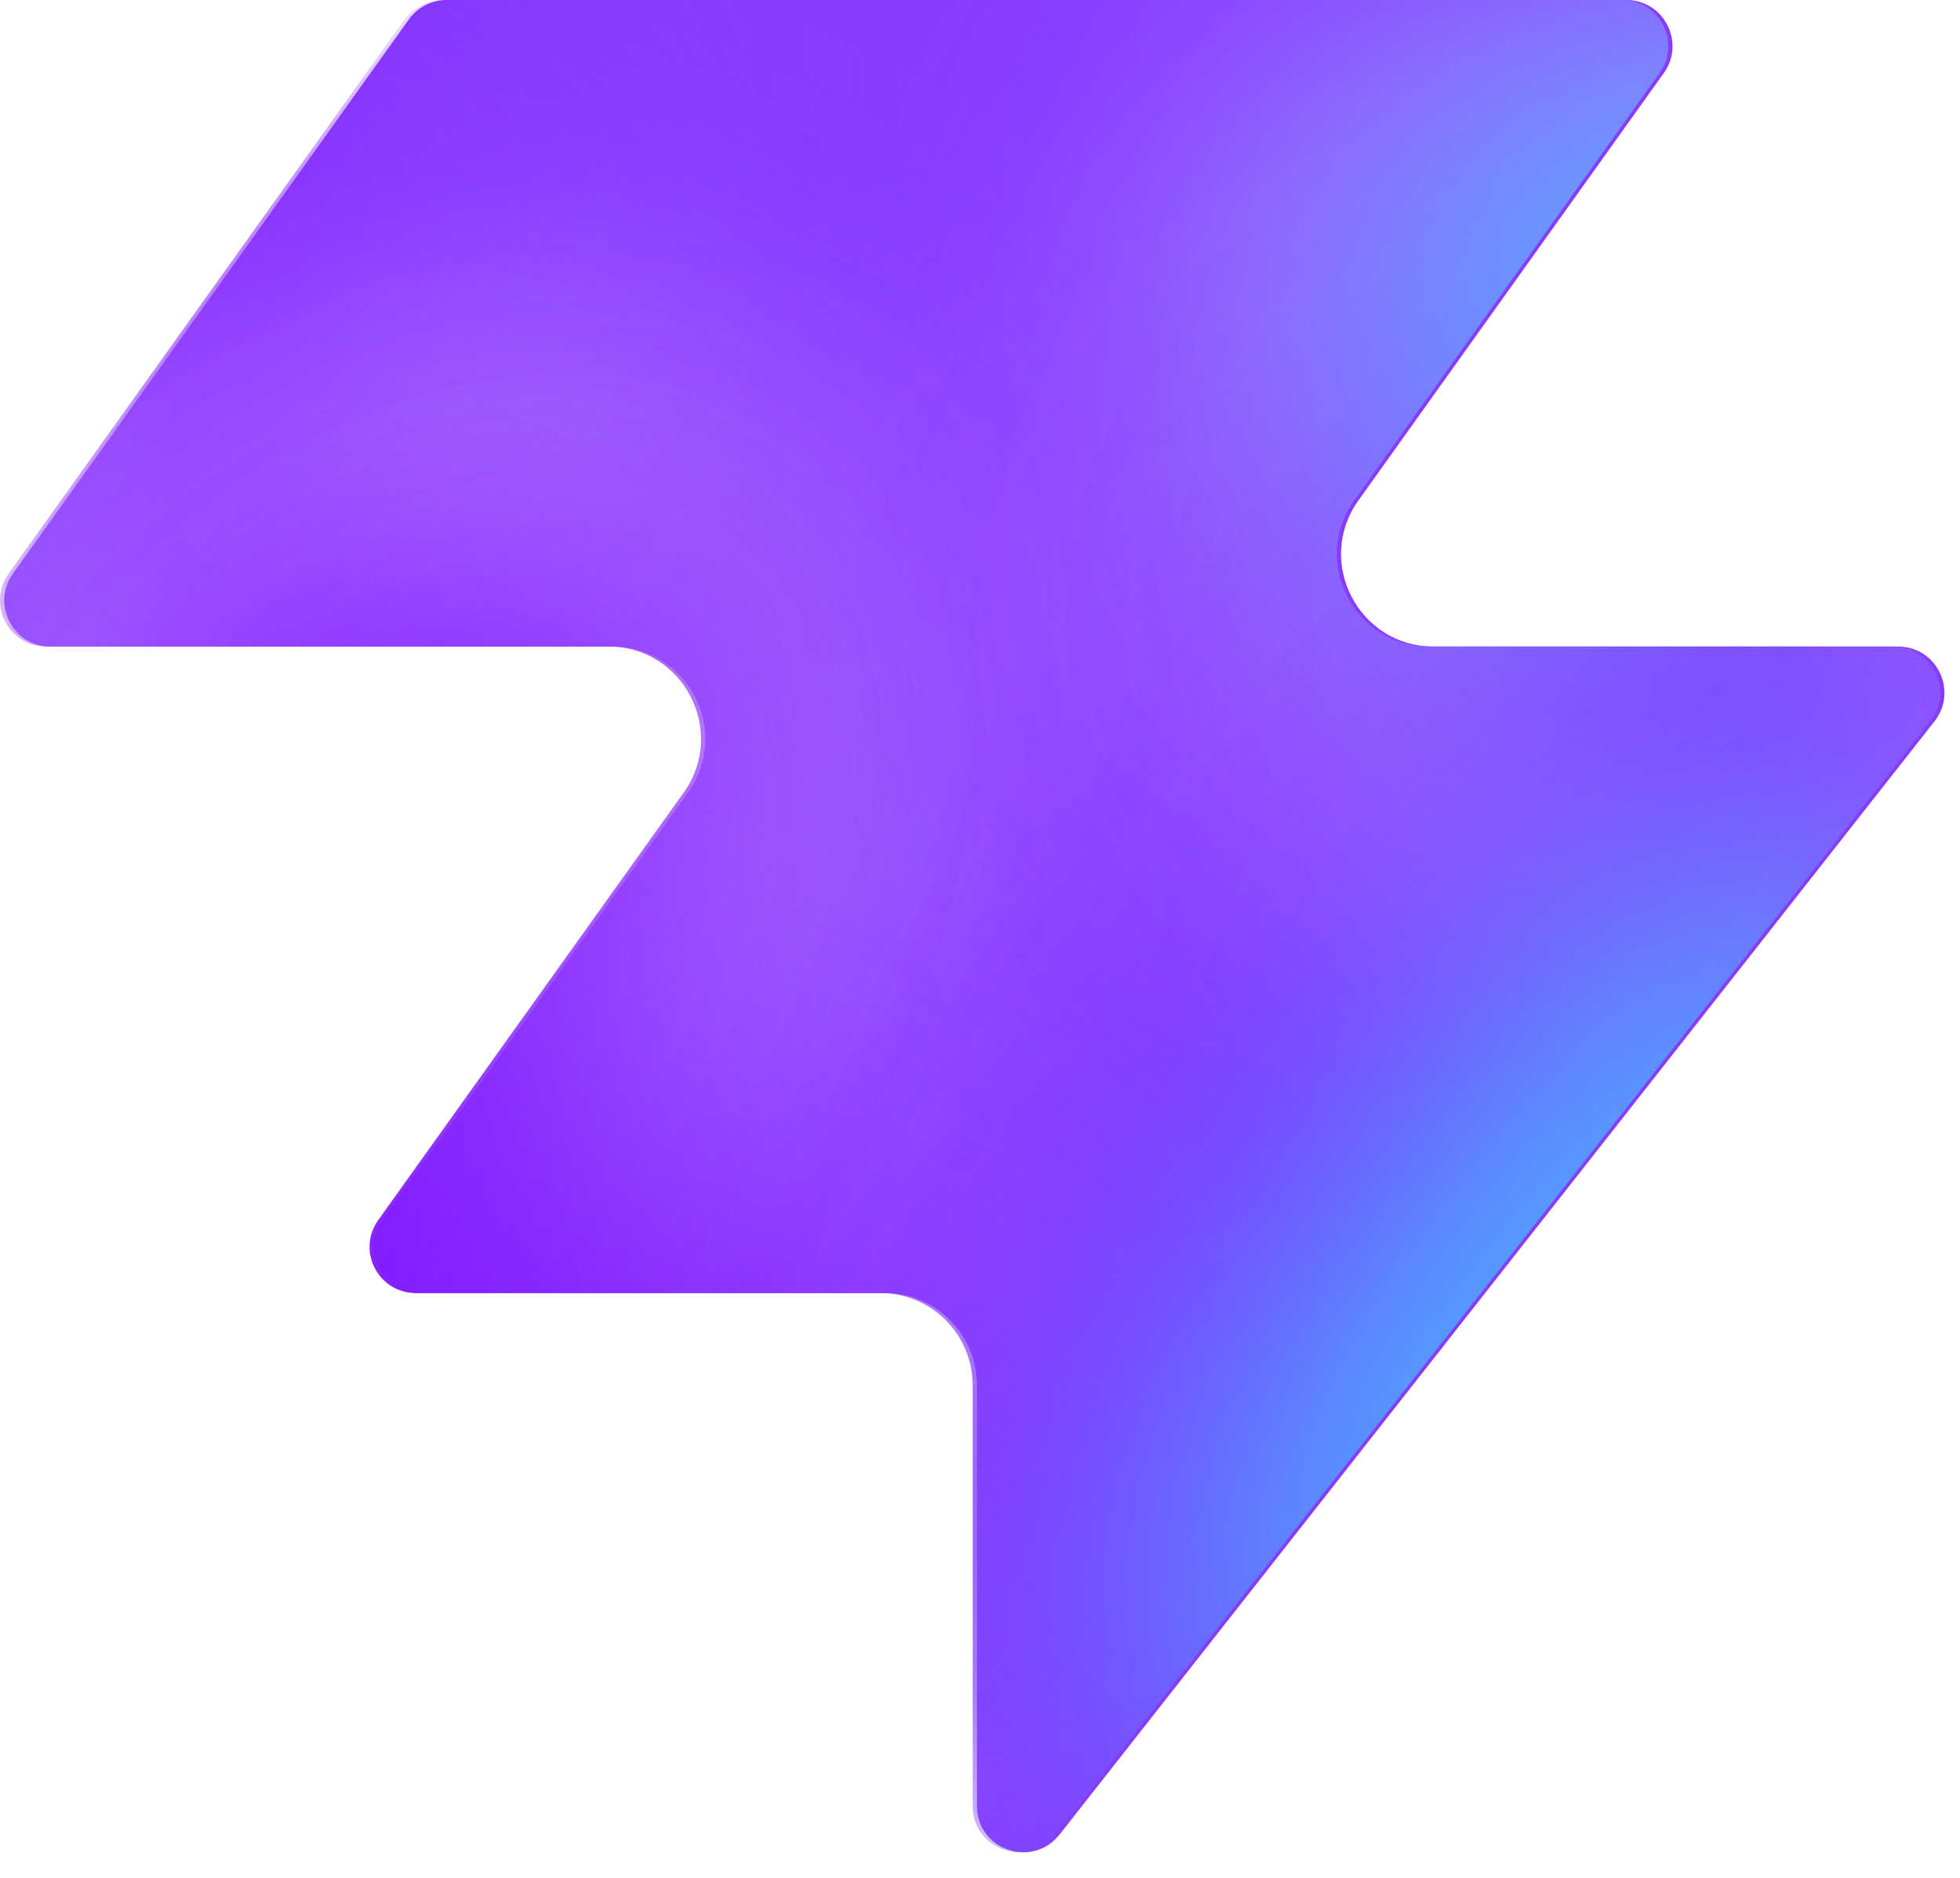
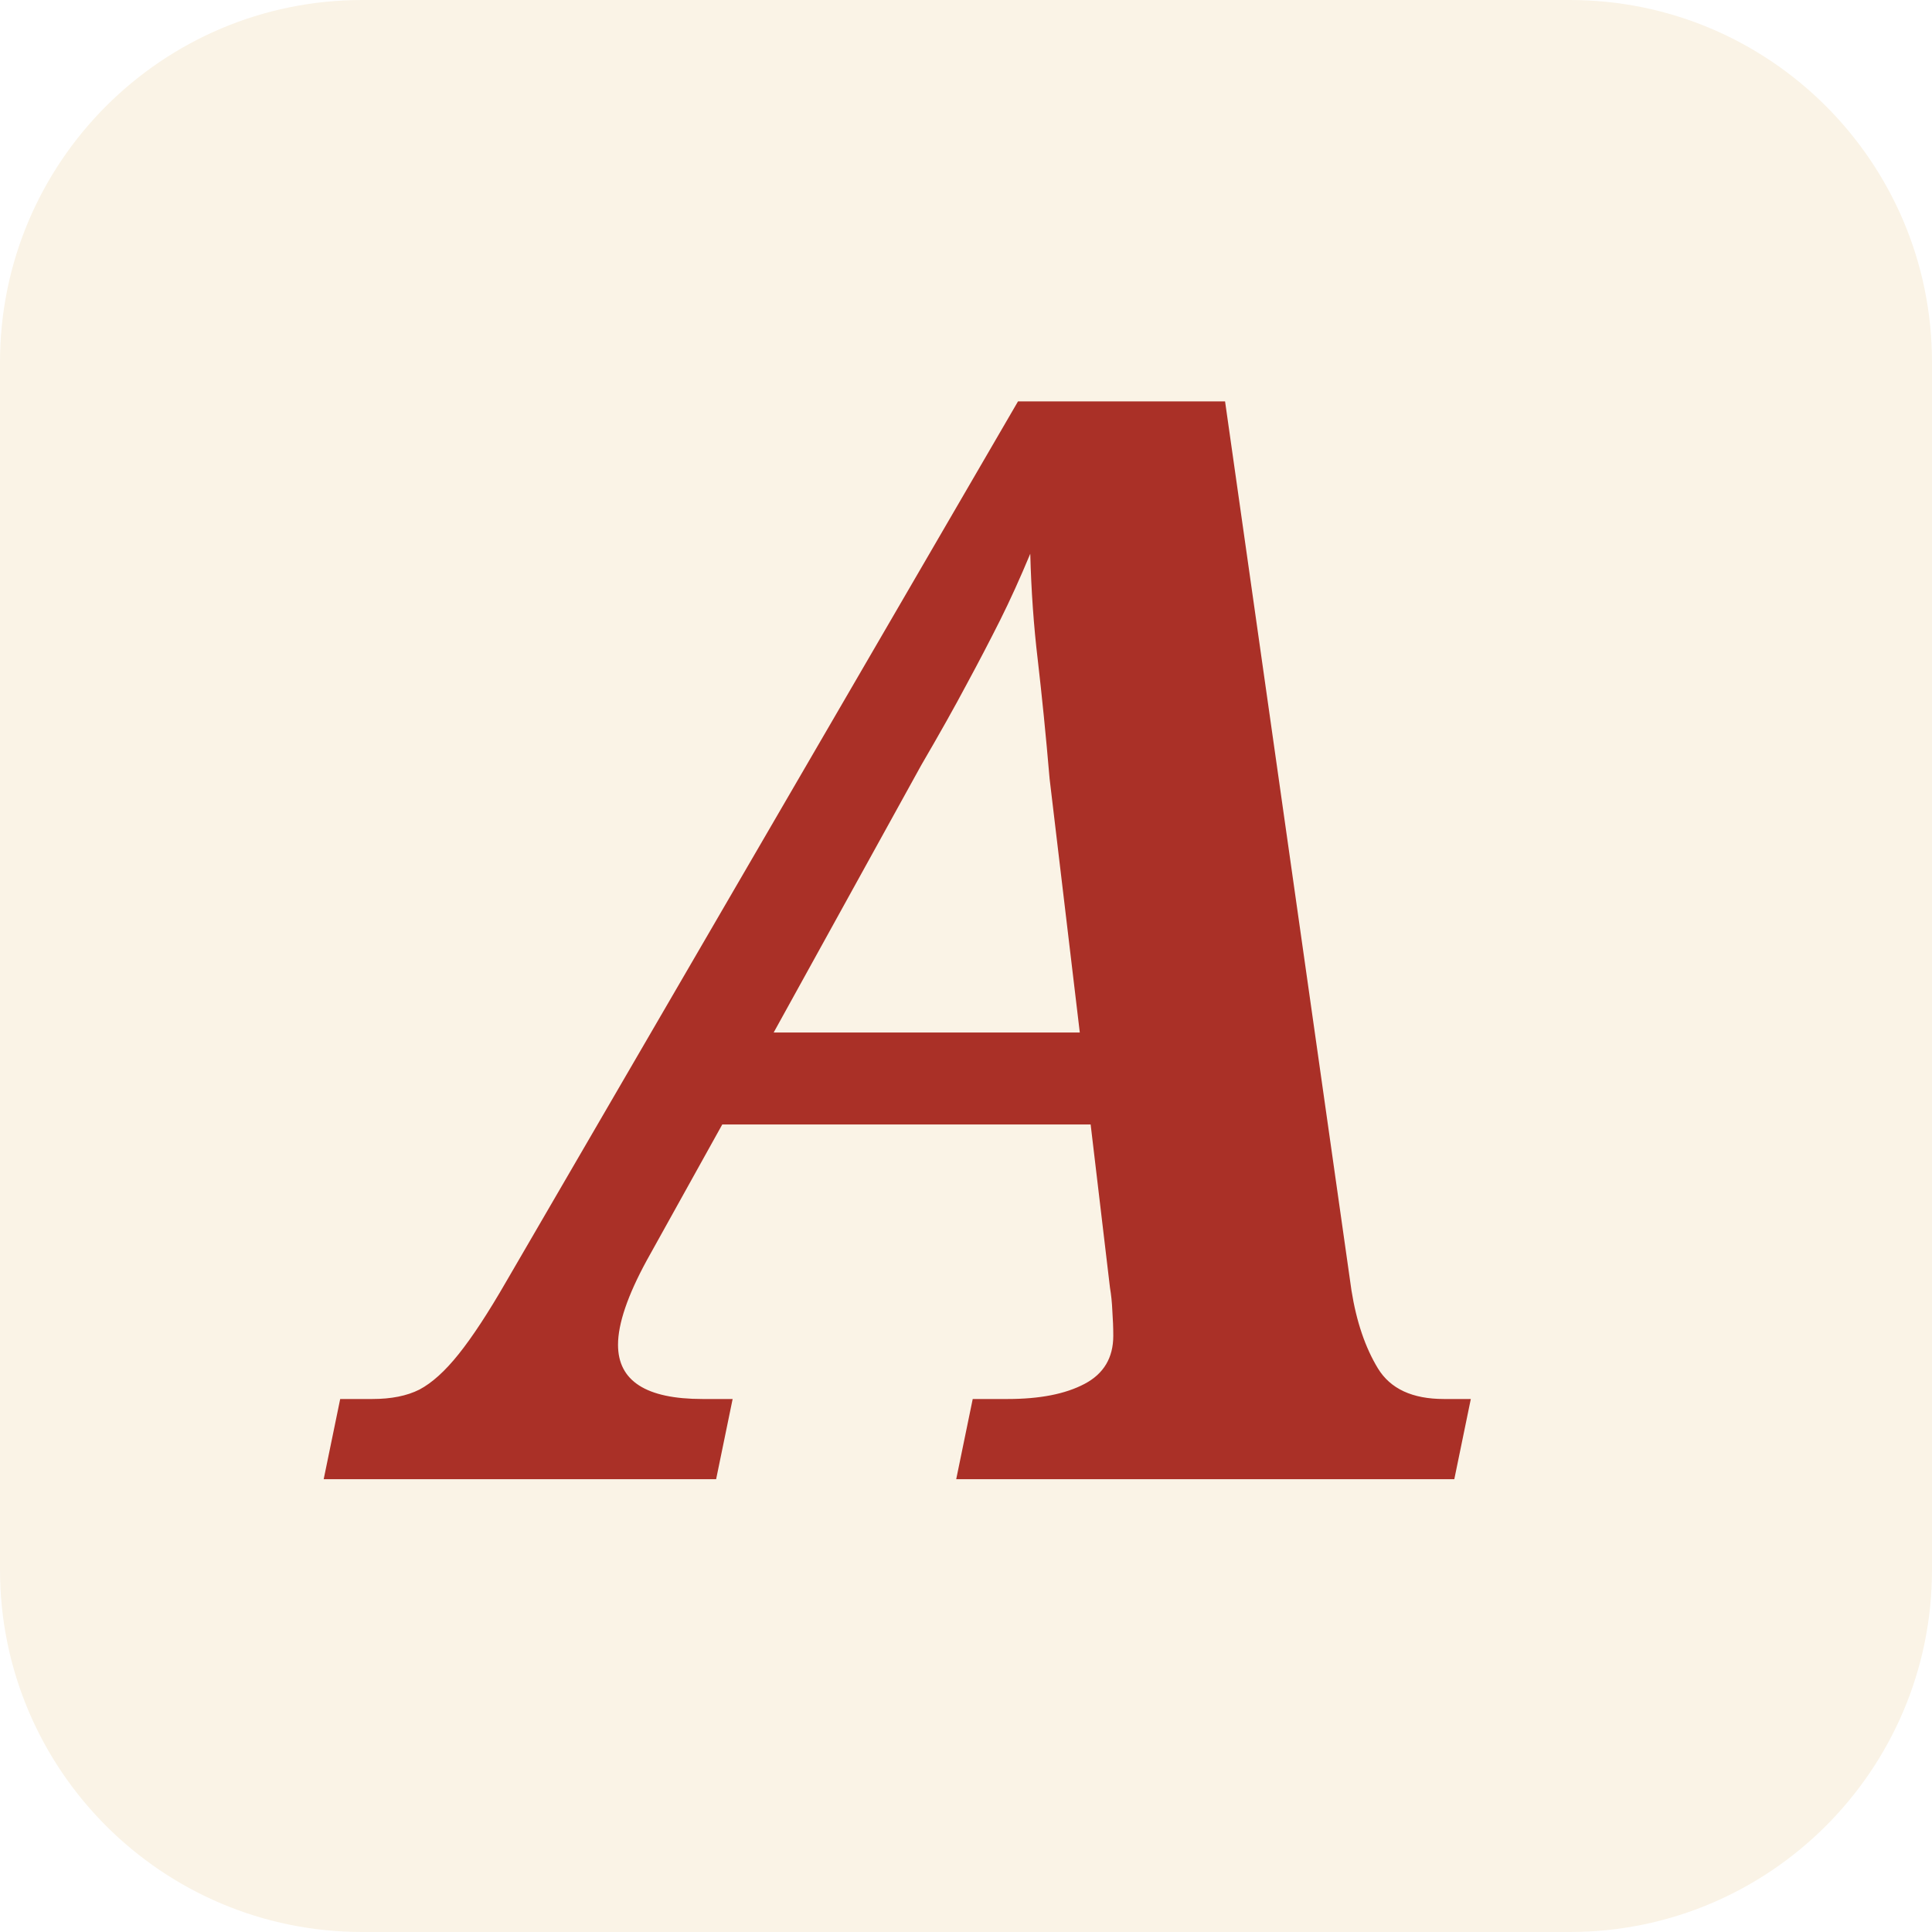
- <svg xmlns="http://www.w3.org/2000/svg" width="48" height="46" fill="none" viewBox="0 0 48 46">
-   <path fill="#863bff" d="M25.946 44.938c-.664.845-2.021.375-2.021-.698V33.937a2.26 2.26 0 0 0-2.262-2.262H10.287c-.92 0-1.456-1.04-.92-1.788l7.48-10.471c1.07-1.497 0-3.578-1.842-3.578H1.237c-.92 0-1.456-1.04-.92-1.788L10.013.474c.214-.297.556-.474.92-.474h28.894c.92 0 1.456 1.04.92 1.788l-7.48 10.471c-1.07 1.498 0 3.579 1.842 3.579h11.377c.943 0 1.473 1.088.89 1.83L25.947 44.94z" style="fill:#863bff;fill:color(display-p3 .525 .23 1);fill-opacity:1" />
-   <mask id="a" width="48" height="46" x="0" y="0" maskUnits="userSpaceOnUse" style="mask-type:alpha">
-     <path fill="#000" d="M25.842 44.938c-.664.844-2.021.375-2.021-.698V33.937a2.26 2.26 0 0 0-2.262-2.262H10.183c-.92 0-1.456-1.04-.92-1.788l7.48-10.471c1.07-1.498 0-3.579-1.842-3.579H1.133c-.92 0-1.456-1.04-.92-1.787L9.91.473c.214-.297.556-.474.92-.474h28.894c.92 0 1.456 1.04.92 1.788l-7.48 10.471c-1.07 1.498 0 3.578 1.842 3.578h11.377c.943 0 1.473 1.088.89 1.832L25.843 44.94z" style="fill:#000;fill-opacity:1" />
-   </mask>
-   <g mask="url(#a)">
-     <g filter="url(#b)">
-       <ellipse cx="5.508" cy="14.704" fill="#ede6ff" rx="5.508" ry="14.704" style="fill:#ede6ff;fill:color(display-p3 .927 .903 1);fill-opacity:1" transform="matrix(.00324 1 1 -.00324 -4.47 31.516)" />
-     </g>
-     <g filter="url(#c)">
-       <ellipse cx="10.399" cy="29.851" fill="#ede6ff" rx="10.399" ry="29.851" style="fill:#ede6ff;fill:color(display-p3 .927 .903 1);fill-opacity:1" transform="matrix(.00324 1 1 -.00324 -39.328 7.883)" />
-     </g>
-     <g filter="url(#d)">
-       <ellipse cx="5.508" cy="30.487" fill="#7e14ff" rx="5.508" ry="30.487" style="fill:#7e14ff;fill:color(display-p3 .492 .077 1);fill-opacity:1" transform="rotate(89.814 -25.913 -14.639)scale(1 -1)" />
-     </g>
-     <g filter="url(#e)">
-       <ellipse cx="5.508" cy="30.599" fill="#7e14ff" rx="5.508" ry="30.599" style="fill:#7e14ff;fill:color(display-p3 .492 .077 1);fill-opacity:1" transform="rotate(89.814 -32.644 -3.334)scale(1 -1)" />
-     </g>
-     <g filter="url(#f)">
-       <ellipse cx="5.508" cy="30.599" fill="#7e14ff" rx="5.508" ry="30.599" style="fill:#7e14ff;fill:color(display-p3 .492 .077 1);fill-opacity:1" transform="matrix(.00324 1 1 -.00324 -34.34 30.47)" />
-     </g>
-     <g filter="url(#g)">
-       <ellipse cx="14.072" cy="22.078" fill="#ede6ff" rx="14.072" ry="22.078" style="fill:#ede6ff;fill:color(display-p3 .927 .903 1);fill-opacity:1" transform="rotate(93.35 24.506 48.493)scale(-1 1)" />
-     </g>
-     <g filter="url(#h)">
-       <ellipse cx="3.47" cy="21.501" fill="#7e14ff" rx="3.47" ry="21.501" style="fill:#7e14ff;fill:color(display-p3 .492 .077 1);fill-opacity:1" transform="rotate(89.009 28.708 47.59)scale(-1 1)" />
-     </g>
-     <g filter="url(#i)">
-       <ellipse cx="3.47" cy="21.501" fill="#7e14ff" rx="3.47" ry="21.501" style="fill:#7e14ff;fill:color(display-p3 .492 .077 1);fill-opacity:1" transform="rotate(89.009 28.708 47.59)scale(-1 1)" />
-     </g>
-     <g filter="url(#j)">
-       <ellipse cx=".387" cy="8.972" fill="#7e14ff" rx="4.407" ry="29.108" style="fill:#7e14ff;fill:color(display-p3 .492 .077 1);fill-opacity:1" transform="rotate(39.51 .387 8.972)" />
-     </g>
-     <g filter="url(#k)">
-       <ellipse cx="47.523" cy="-6.092" fill="#7e14ff" rx="4.407" ry="29.108" style="fill:#7e14ff;fill:color(display-p3 .492 .077 1);fill-opacity:1" transform="rotate(37.892 47.523 -6.092)" />
-     </g>
-     <g filter="url(#l)">
-       <ellipse cx="41.412" cy="6.333" fill="#47bfff" rx="5.971" ry="9.665" style="fill:#47bfff;fill:color(display-p3 .28 .748 1);fill-opacity:1" transform="rotate(37.892 41.412 6.333)" />
-     </g>
-     <g filter="url(#m)">
-       <ellipse cx="-1.879" cy="38.332" fill="#7e14ff" rx="4.407" ry="29.108" style="fill:#7e14ff;fill:color(display-p3 .492 .077 1);fill-opacity:1" transform="rotate(37.892 -1.88 38.332)" />
-     </g>
-     <g filter="url(#n)">
-       <ellipse cx="-1.879" cy="38.332" fill="#7e14ff" rx="4.407" ry="29.108" style="fill:#7e14ff;fill:color(display-p3 .492 .077 1);fill-opacity:1" transform="rotate(37.892 -1.88 38.332)" />
-     </g>
-     <g filter="url(#o)">
-       <ellipse cx="35.651" cy="29.907" fill="#7e14ff" rx="4.407" ry="29.108" style="fill:#7e14ff;fill:color(display-p3 .492 .077 1);fill-opacity:1" transform="rotate(37.892 35.651 29.907)" />
-     </g>
-     <g filter="url(#p)">
-       <ellipse cx="38.418" cy="32.4" fill="#47bfff" rx="5.971" ry="15.297" style="fill:#47bfff;fill:color(display-p3 .28 .748 1);fill-opacity:1" transform="rotate(37.892 38.418 32.4)" />
-     </g>
-   </g>
-   <defs>
-     <filter id="b" width="60.045" height="41.654" x="-19.77" y="16.149" color-interpolation-filters="sRGB" filterUnits="userSpaceOnUse">
-       <feFlood flood-opacity="0" result="BackgroundImageFix" />
-       <feBlend in="SourceGraphic" in2="BackgroundImageFix" result="shape" />
-       <feGaussianBlur result="effect1_foregroundBlur_2002_17158" stdDeviation="7.659" />
-     </filter>
-     <filter id="c" width="90.34" height="51.437" x="-54.613" y="-7.533" color-interpolation-filters="sRGB" filterUnits="userSpaceOnUse">
-       <feFlood flood-opacity="0" result="BackgroundImageFix" />
-       <feBlend in="SourceGraphic" in2="BackgroundImageFix" result="shape" />
-       <feGaussianBlur result="effect1_foregroundBlur_2002_17158" stdDeviation="7.659" />
-     </filter>
-     <filter id="d" width="79.355" height="29.4" x="-49.64" y="2.03" color-interpolation-filters="sRGB" filterUnits="userSpaceOnUse">
-       <feFlood flood-opacity="0" result="BackgroundImageFix" />
-       <feBlend in="SourceGraphic" in2="BackgroundImageFix" result="shape" />
-       <feGaussianBlur result="effect1_foregroundBlur_2002_17158" stdDeviation="4.596" />
-     </filter>
-     <filter id="e" width="79.579" height="29.4" x="-45.045" y="20.029" color-interpolation-filters="sRGB" filterUnits="userSpaceOnUse">
-       <feFlood flood-opacity="0" result="BackgroundImageFix" />
-       <feBlend in="SourceGraphic" in2="BackgroundImageFix" result="shape" />
-       <feGaussianBlur result="effect1_foregroundBlur_2002_17158" stdDeviation="4.596" />
-     </filter>
-     <filter id="f" width="79.579" height="29.4" x="-43.513" y="21.178" color-interpolation-filters="sRGB" filterUnits="userSpaceOnUse">
-       <feFlood flood-opacity="0" result="BackgroundImageFix" />
-       <feBlend in="SourceGraphic" in2="BackgroundImageFix" result="shape" />
-       <feGaussianBlur result="effect1_foregroundBlur_2002_17158" stdDeviation="4.596" />
-     </filter>
-     <filter id="g" width="74.749" height="58.852" x="15.756" y="-17.901" color-interpolation-filters="sRGB" filterUnits="userSpaceOnUse">
-       <feFlood flood-opacity="0" result="BackgroundImageFix" />
-       <feBlend in="SourceGraphic" in2="BackgroundImageFix" result="shape" />
-       <feGaussianBlur result="effect1_foregroundBlur_2002_17158" stdDeviation="7.659" />
-     </filter>
-     <filter id="h" width="61.377" height="25.362" x="23.548" y="2.284" color-interpolation-filters="sRGB" filterUnits="userSpaceOnUse">
-       <feFlood flood-opacity="0" result="BackgroundImageFix" />
-       <feBlend in="SourceGraphic" in2="BackgroundImageFix" result="shape" />
-       <feGaussianBlur result="effect1_foregroundBlur_2002_17158" stdDeviation="4.596" />
-     </filter>
-     <filter id="i" width="61.377" height="25.362" x="23.548" y="2.284" color-interpolation-filters="sRGB" filterUnits="userSpaceOnUse">
-       <feFlood flood-opacity="0" result="BackgroundImageFix" />
-       <feBlend in="SourceGraphic" in2="BackgroundImageFix" result="shape" />
-       <feGaussianBlur result="effect1_foregroundBlur_2002_17158" stdDeviation="4.596" />
-     </filter>
-     <filter id="j" width="56.045" height="63.649" x="-27.636" y="-22.853" color-interpolation-filters="sRGB" filterUnits="userSpaceOnUse">
-       <feFlood flood-opacity="0" result="BackgroundImageFix" />
-       <feBlend in="SourceGraphic" in2="BackgroundImageFix" result="shape" />
-       <feGaussianBlur result="effect1_foregroundBlur_2002_17158" stdDeviation="4.596" />
-     </filter>
-     <filter id="k" width="54.814" height="64.646" x="20.116" y="-38.415" color-interpolation-filters="sRGB" filterUnits="userSpaceOnUse">
-       <feFlood flood-opacity="0" result="BackgroundImageFix" />
-       <feBlend in="SourceGraphic" in2="BackgroundImageFix" result="shape" />
-       <feGaussianBlur result="effect1_foregroundBlur_2002_17158" stdDeviation="4.596" />
-     </filter>
-     <filter id="l" width="33.541" height="35.313" x="24.641" y="-11.323" color-interpolation-filters="sRGB" filterUnits="userSpaceOnUse">
-       <feFlood flood-opacity="0" result="BackgroundImageFix" />
-       <feBlend in="SourceGraphic" in2="BackgroundImageFix" result="shape" />
-       <feGaussianBlur result="effect1_foregroundBlur_2002_17158" stdDeviation="4.596" />
-     </filter>
-     <filter id="m" width="54.814" height="64.646" x="-29.286" y="6.009" color-interpolation-filters="sRGB" filterUnits="userSpaceOnUse">
-       <feFlood flood-opacity="0" result="BackgroundImageFix" />
-       <feBlend in="SourceGraphic" in2="BackgroundImageFix" result="shape" />
-       <feGaussianBlur result="effect1_foregroundBlur_2002_17158" stdDeviation="4.596" />
-     </filter>
-     <filter id="n" width="54.814" height="64.646" x="-29.286" y="6.009" color-interpolation-filters="sRGB" filterUnits="userSpaceOnUse">
-       <feFlood flood-opacity="0" result="BackgroundImageFix" />
-       <feBlend in="SourceGraphic" in2="BackgroundImageFix" result="shape" />
-       <feGaussianBlur result="effect1_foregroundBlur_2002_17158" stdDeviation="4.596" />
-     </filter>
-     <filter id="o" width="54.814" height="64.646" x="8.244" y="-2.416" color-interpolation-filters="sRGB" filterUnits="userSpaceOnUse">
-       <feFlood flood-opacity="0" result="BackgroundImageFix" />
-       <feBlend in="SourceGraphic" in2="BackgroundImageFix" result="shape" />
-       <feGaussianBlur result="effect1_foregroundBlur_2002_17158" stdDeviation="4.596" />
-     </filter>
-     <filter id="p" width="39.409" height="43.623" x="18.713" y="10.588" color-interpolation-filters="sRGB" filterUnits="userSpaceOnUse">
-       <feFlood flood-opacity="0" result="BackgroundImageFix" />
-       <feBlend in="SourceGraphic" in2="BackgroundImageFix" result="shape" />
-       <feGaussianBlur result="effect1_foregroundBlur_2002_17158" stdDeviation="4.596" />
-     </filter>
-   </defs>
+ <svg xmlns="http://www.w3.org/2000/svg" viewBox="0 0 64 64">
+   <rect width="64" height="64" rx="12" fill="#faf3e6" />
+   <text x="32" y="49" text-anchor="middle" font-family="Georgia,serif" font-weight="bold" font-style="italic" font-size="50" fill="#aa3027">A</text>
</svg>
